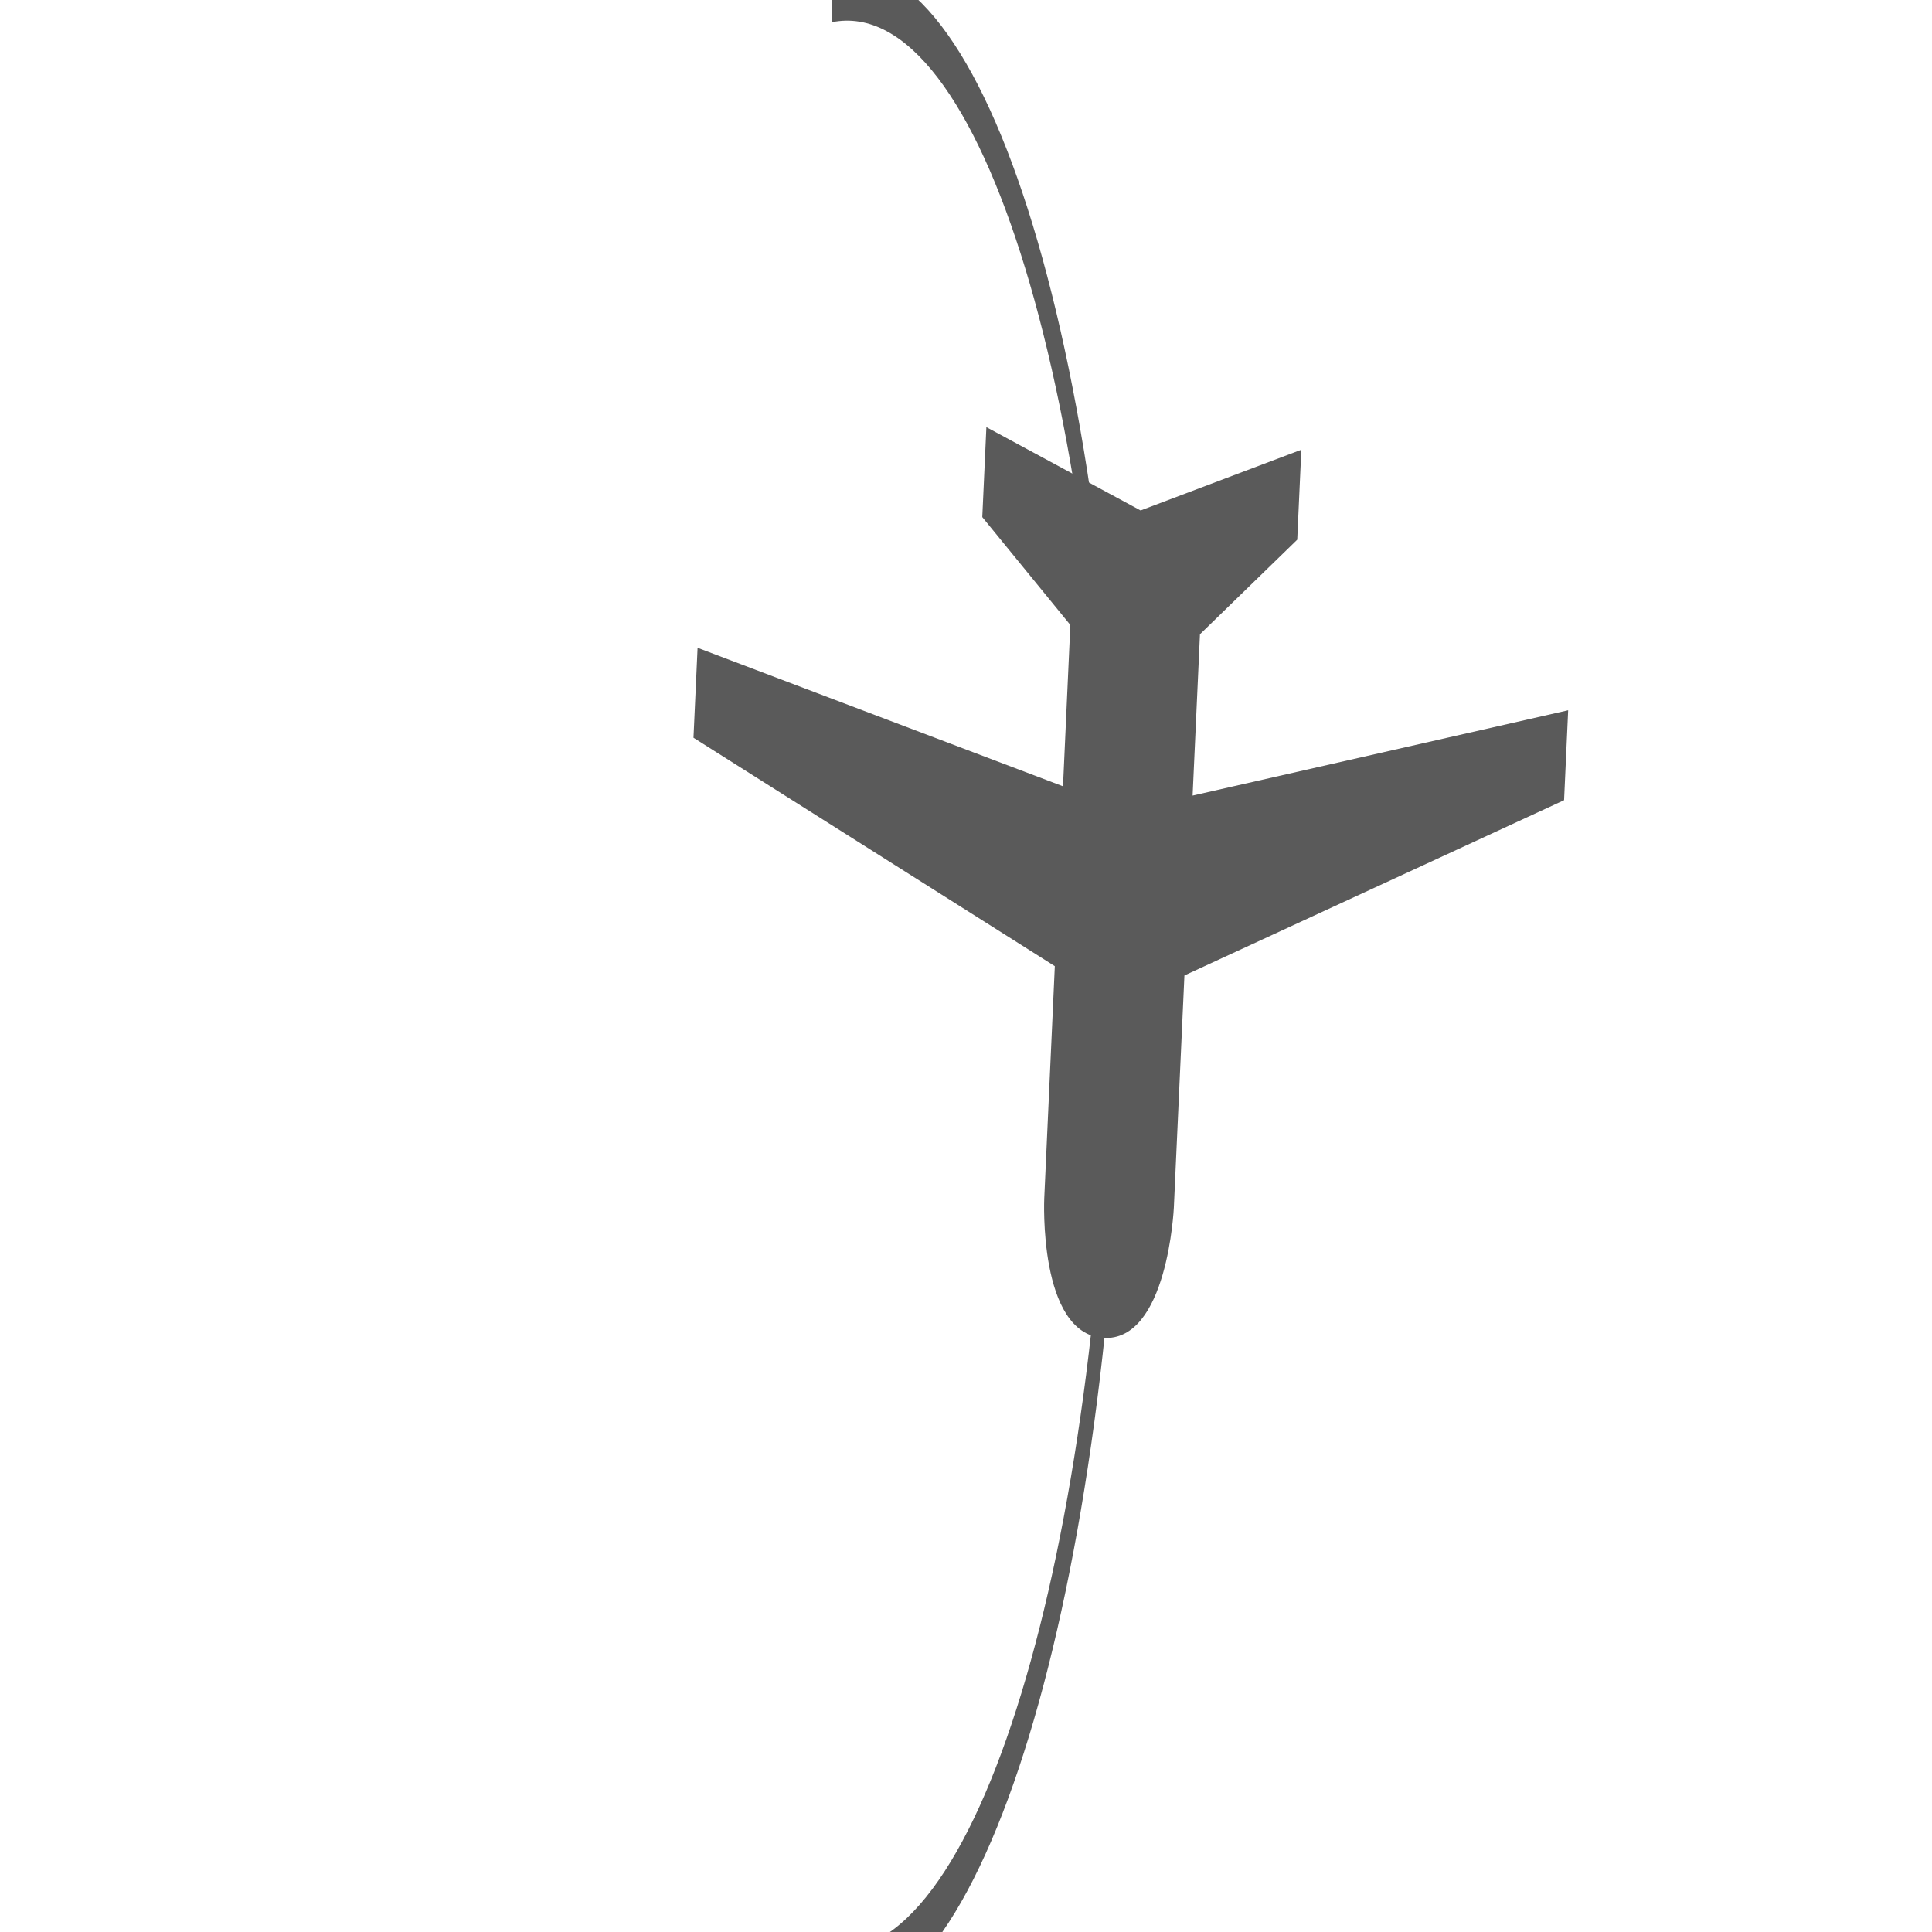
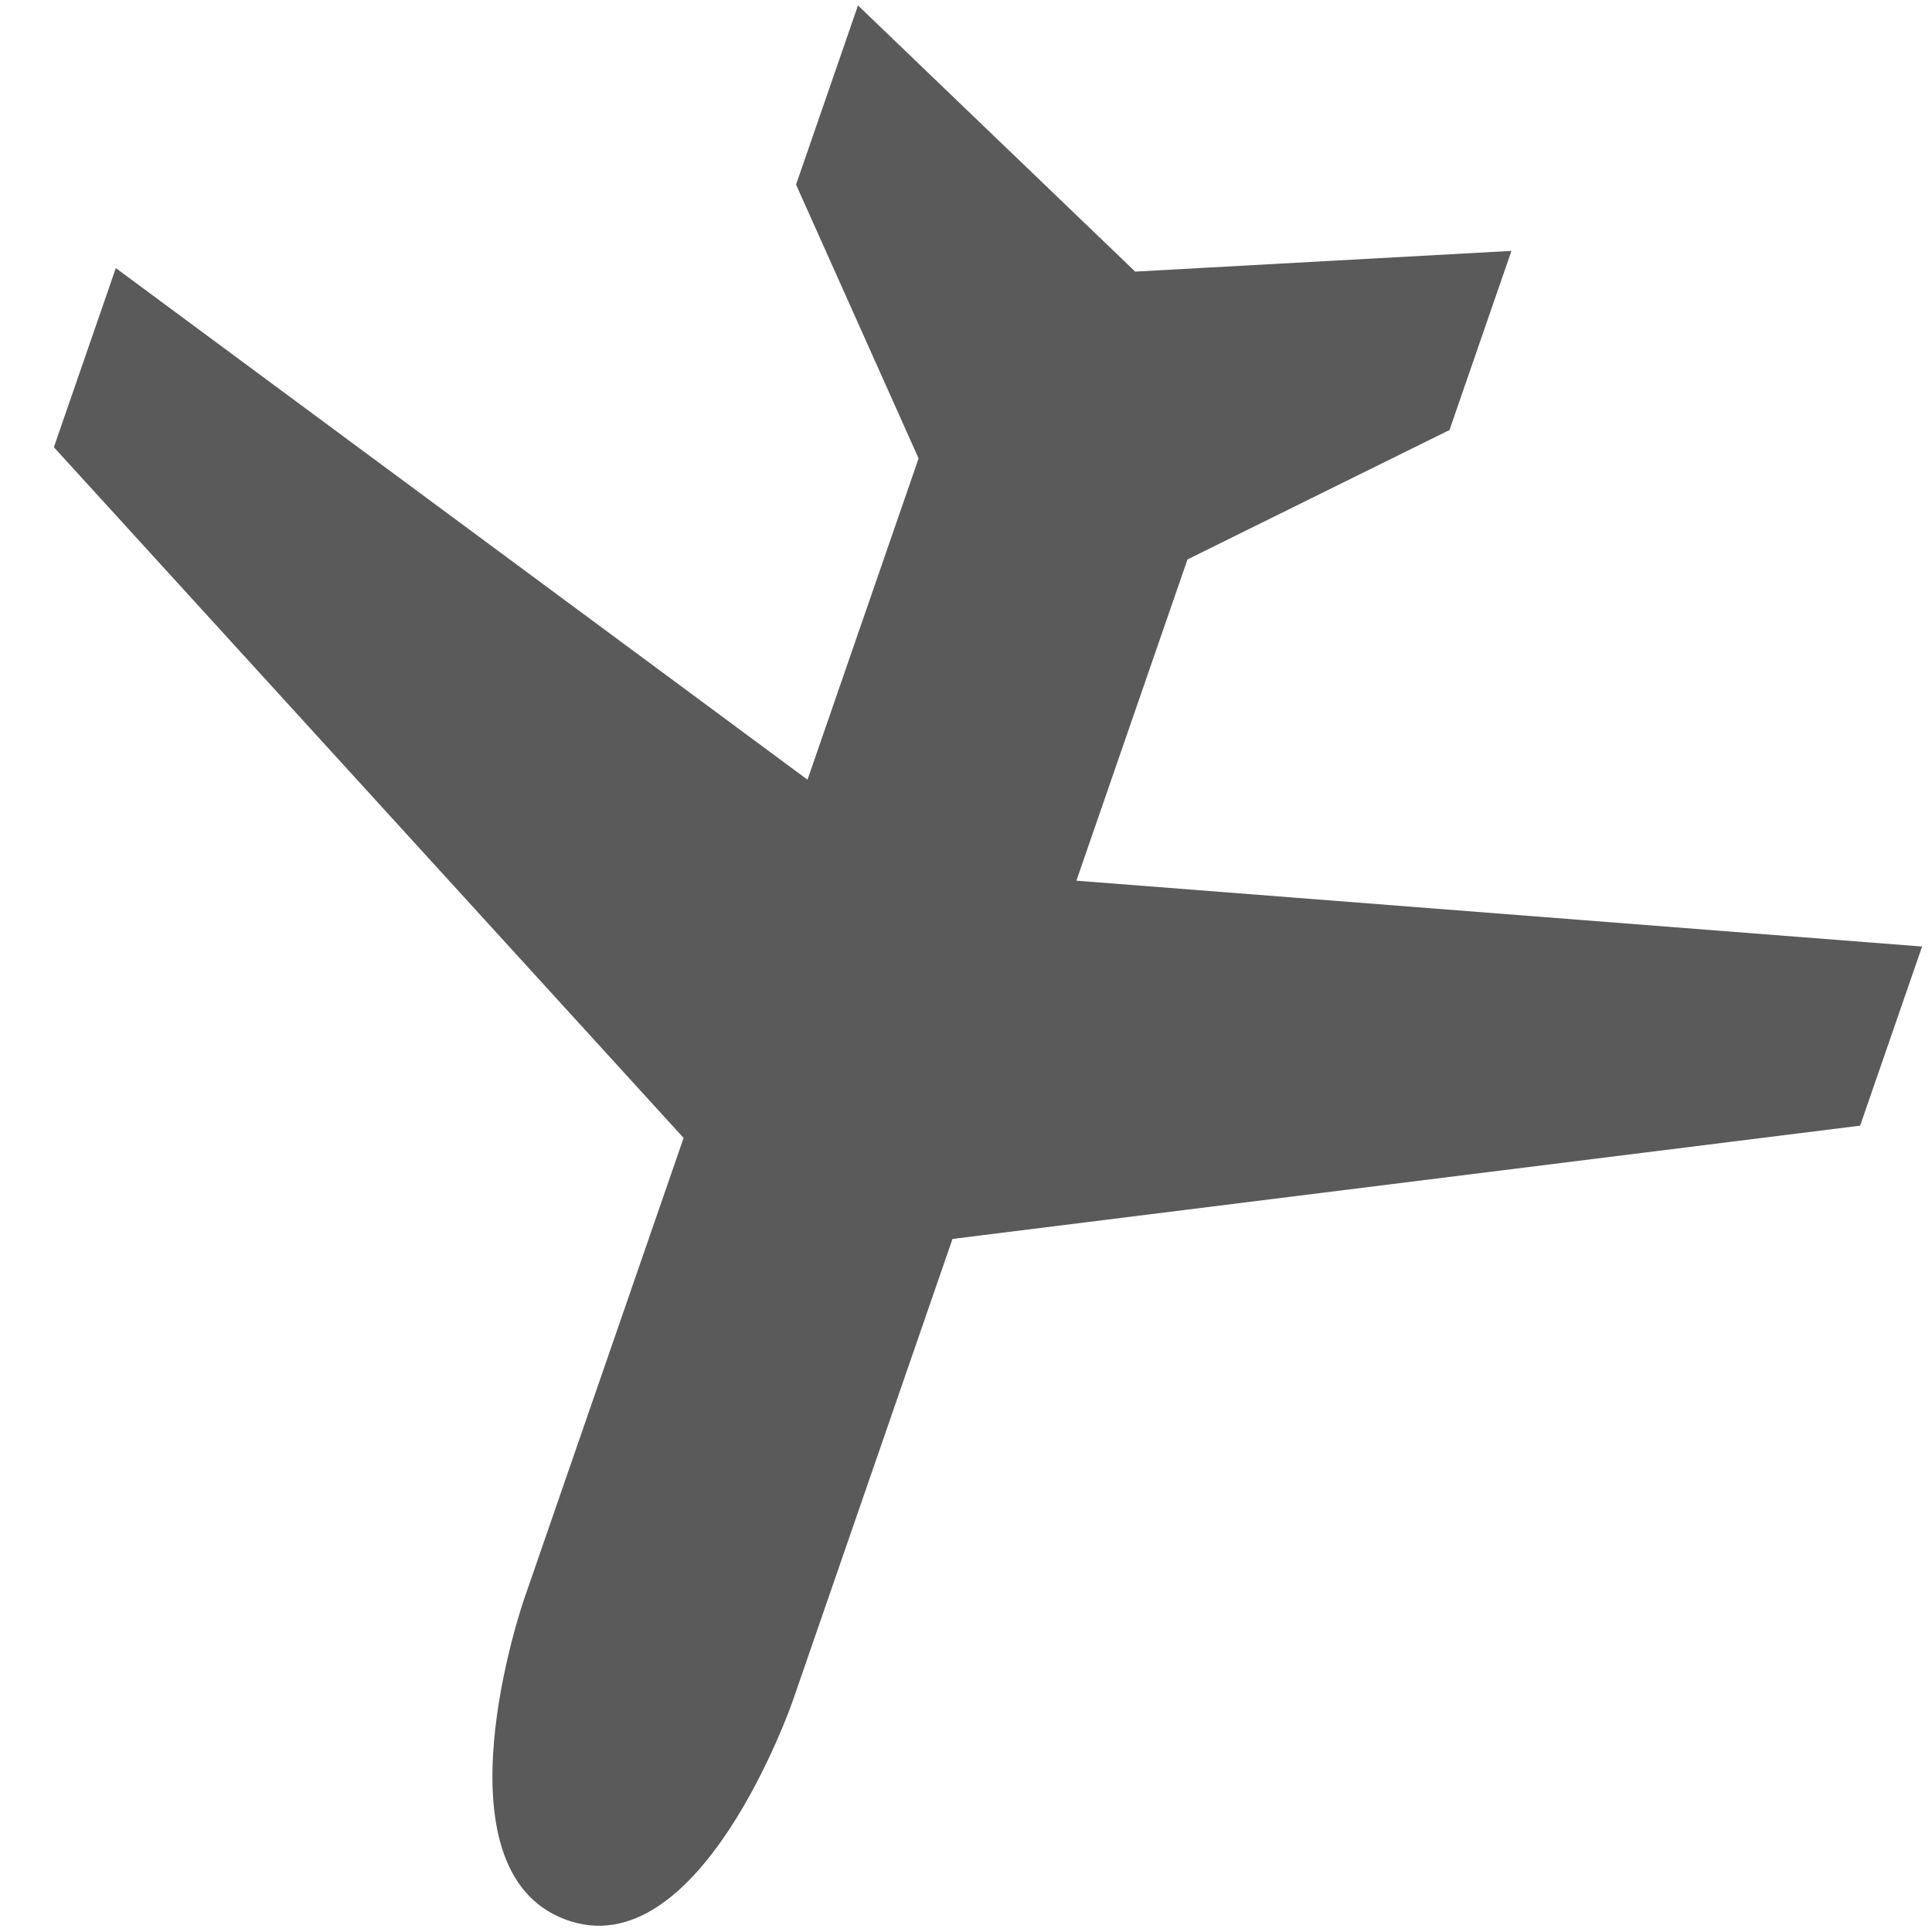
<svg xmlns="http://www.w3.org/2000/svg" width="50" height="50" id="svg2" version="1.1">
  <defs id="defs4" />
  <g id="layer1" transform="translate(0,-1002.362)">
-     <path style="fill:none;stroke:#5a5a5a;stroke-width:0.983;stroke-miterlimit:4;stroke-opacity:1;stroke-dasharray:none;stroke-dashoffset:0" id="path3763" d="m 50.75,22 a 18,21.5 0 1 1 -36,-1e-6" transform="matrix(-0.01526939,-1.423829,0.3303448,-0.06581307,15.03363,1075.943)" />
-     <g id="g3778" transform="matrix(-0.03312008,0.7274108,-0.7490348,-0.05374931,42.16194,1014.61)" style="fill:#5a5a5a;fill-opacity:1">
+     <g id="g3778" transform="matrix(-0.5009979,1.448694,-1.554052,-0.5837093,56.71728,1015.466)" style="fill:#5a5a5a;fill-opacity:1">
      <g id="icomoon-ignore" style="fill:#5a5a5a;fill-opacity:1">
        <line id="line3768" opacity="" y2="0" x2="0" y1="0" x1="0" style="fill:#5a5a5a;fill-opacity:1;stroke:#449fdb;stroke-width:1" />
      </g>
      <path id="path3770" d="m 8.56,31.808 h 3.2 L 18.941,19.006 H 27.2 c 0,0 4.8,0 4.8,-2.238 0,-2.24 -4.8,-2.24 -4.8,-2.24 H 18.941 L 11.76,1.728 h -3.2 l 3.981,12.8 H 6.802 L 3.2,11.326 H 0 L 2.562,16.766 0,22.208 h 3.2 l 3.602,-3.202 h 5.739 L 8.56,31.808 z" style="fill:#5a5a5a;fill-opacity:1" />
    </g>
  </g>
</svg>
